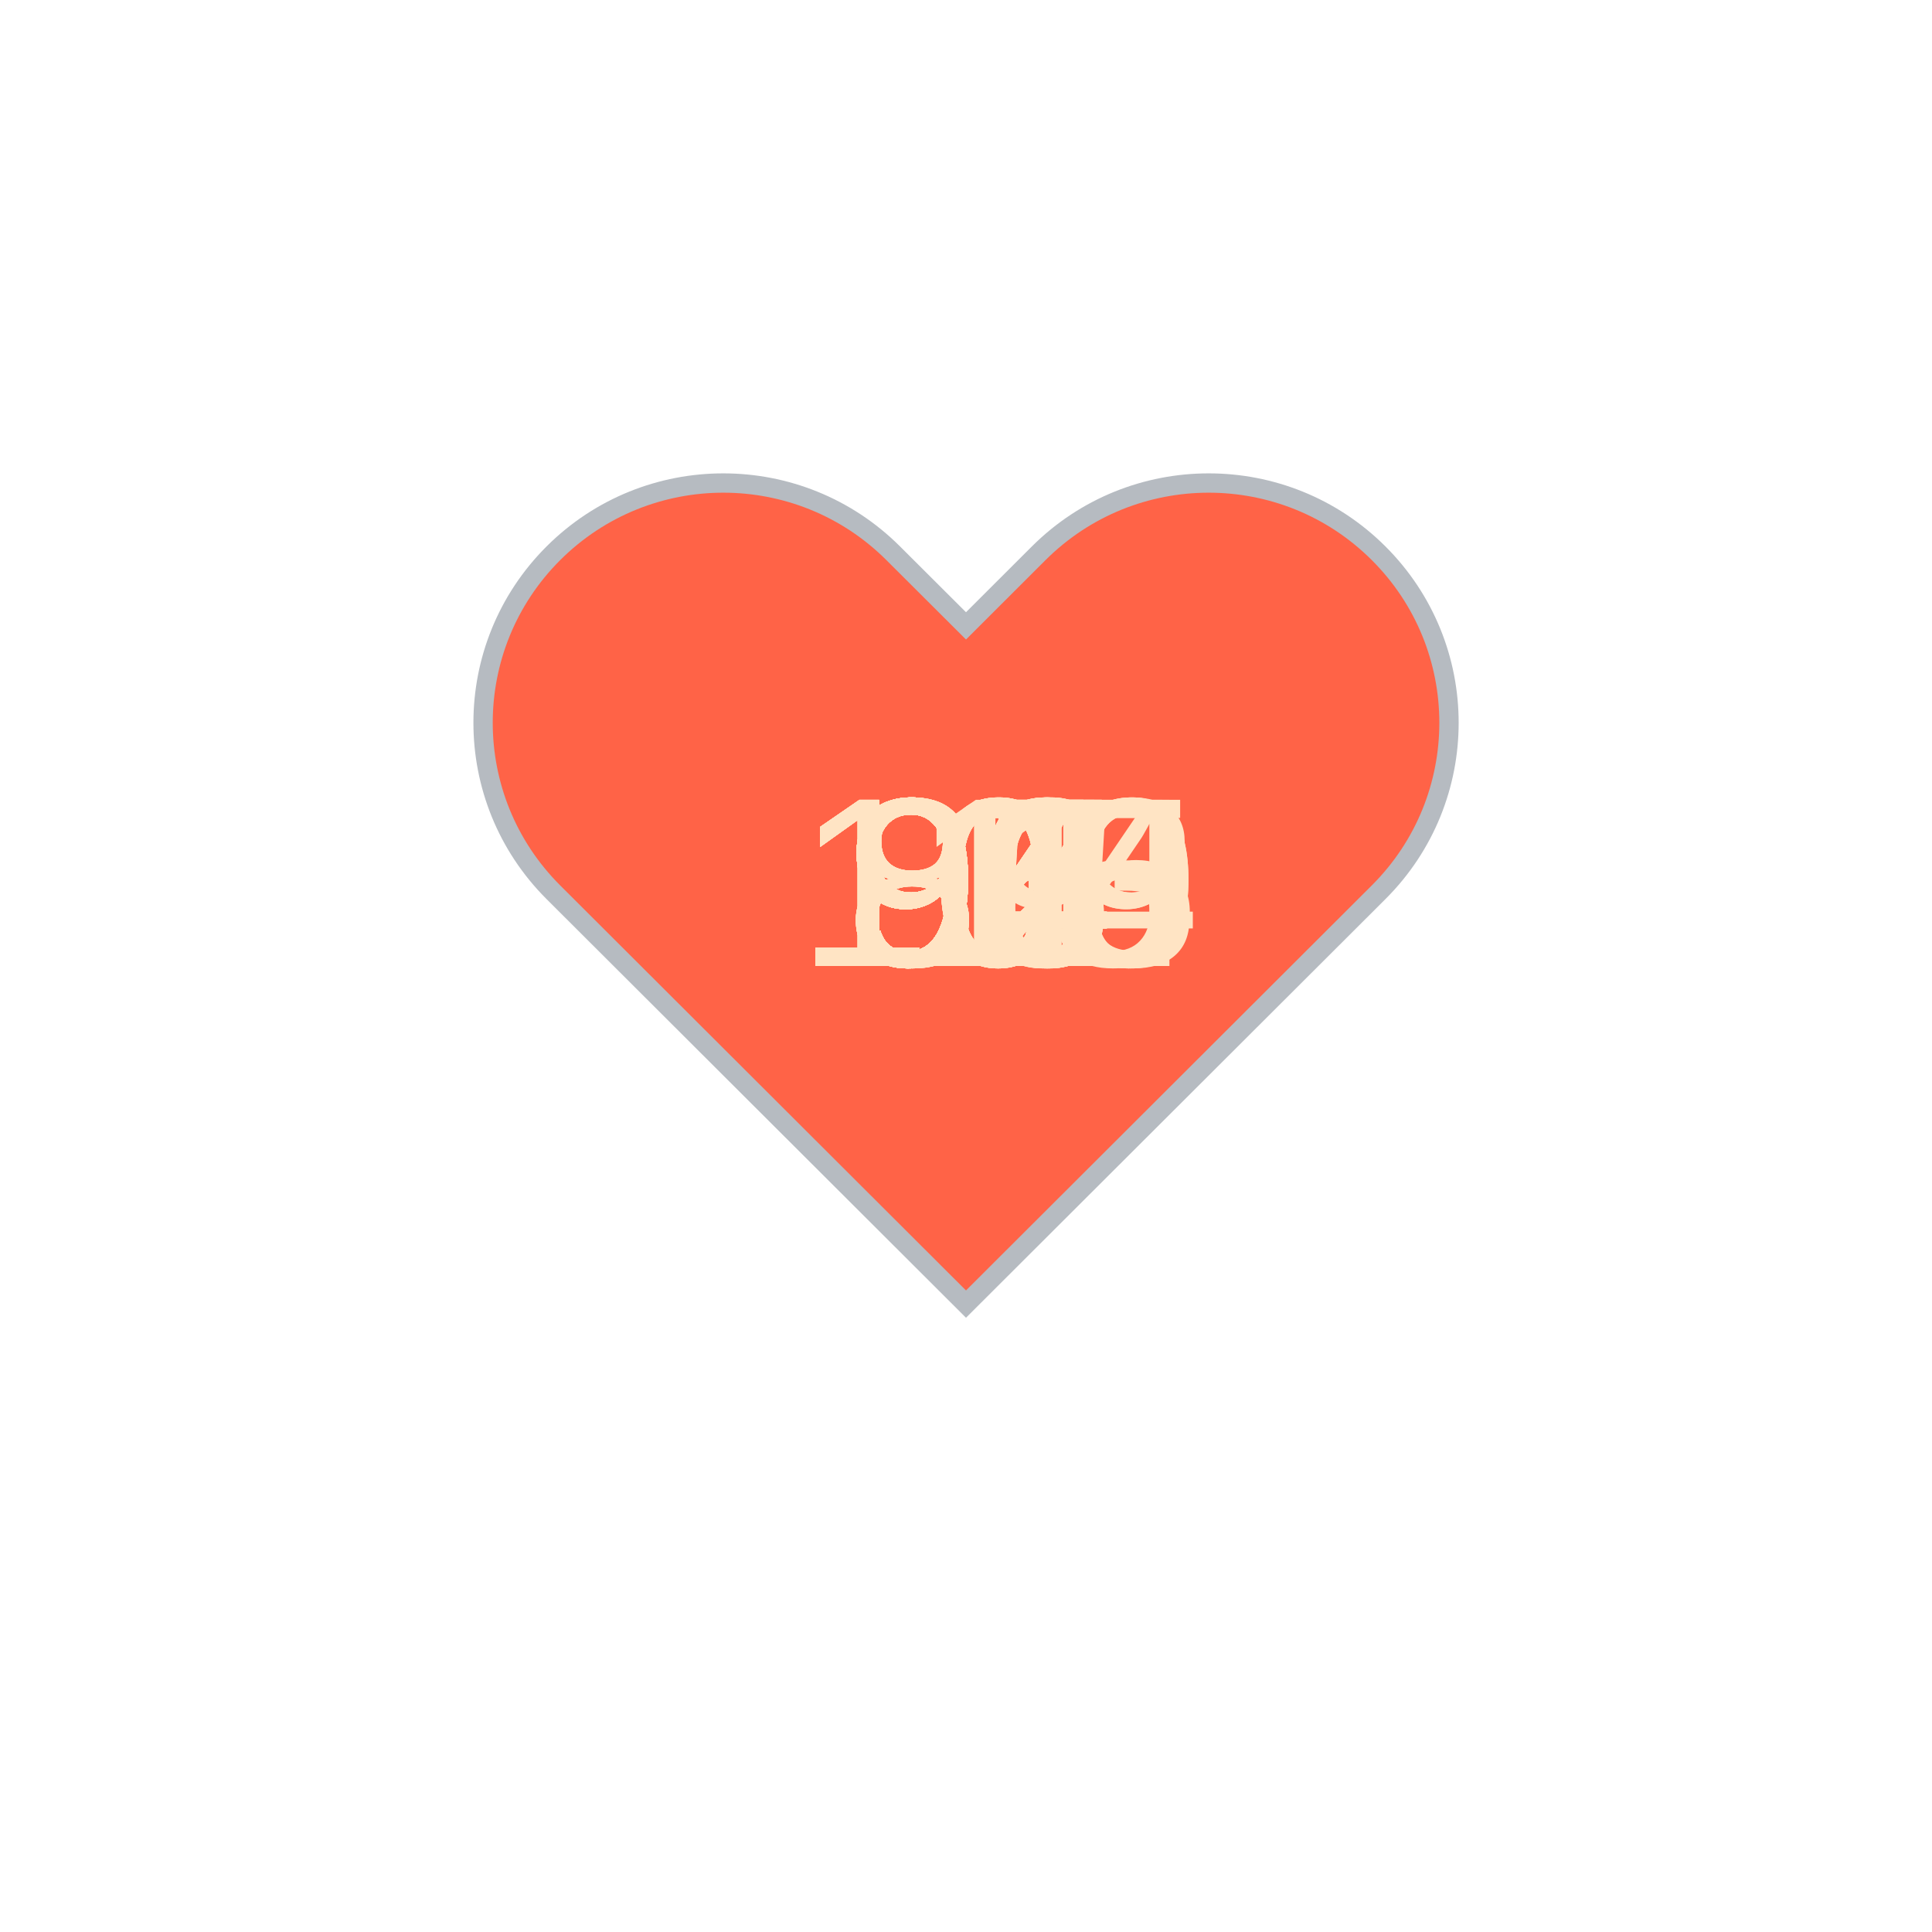
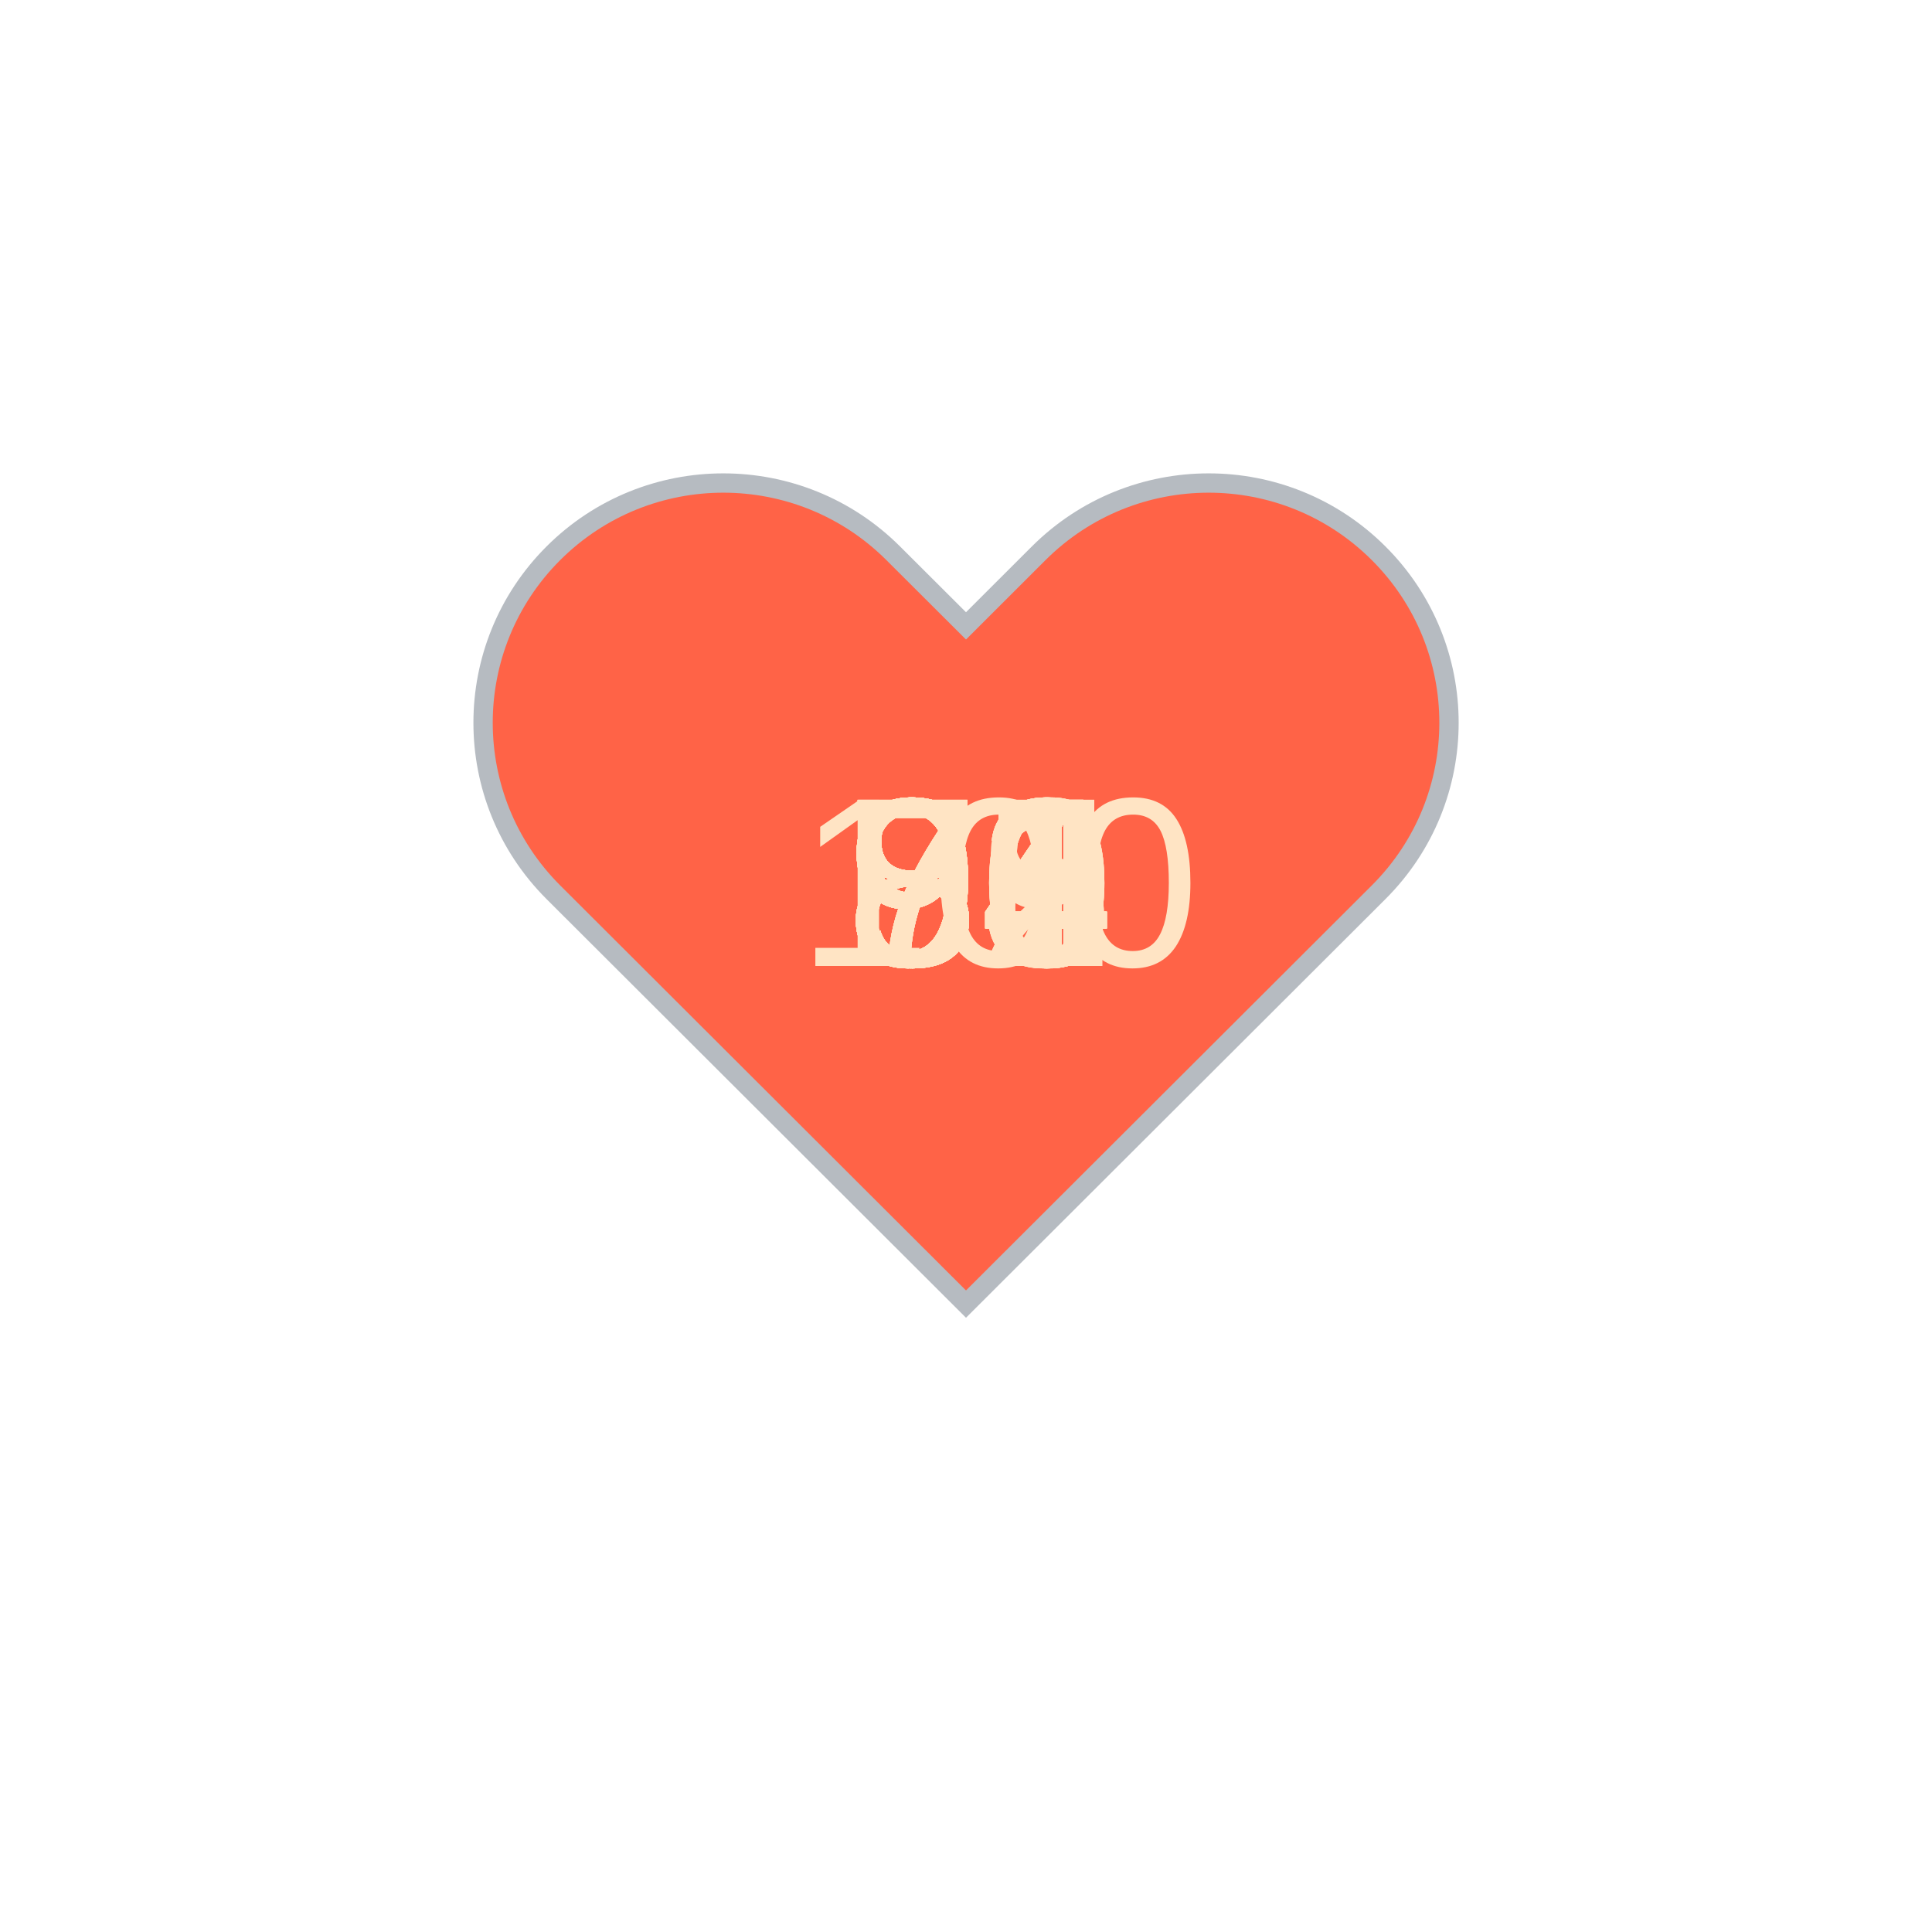
<svg xmlns="http://www.w3.org/2000/svg" baseProfile="full" height="150" version="1.1" viewBox="0,0,200,200" width="150">
  <defs />
  <g transform="translate(100 100)">
    <path d="M92.71,7.27L92.71,7.27c-9.71-9.69-25.46-9.69-35.18,0L50,14.79l-7.54-7.52C32.75-2.42,17-2.42,7.29,7.27v0 c-9.71,9.69-9.71,25.41,0,35.1L50,85l42.71-42.63C102.43,32.68,102.43,16.96,92.71,7.27z" fill="tomato" stroke="#B6BBC1" stroke-width="2" transform="translate(-50 -50)" />
    <animateTransform additive="sum" attributeName="transform" dur="1.2s" repeatCount="indefinite" type="scale" values="1; 1.5; 1.25; 1.5; 1.5; 1;" />
-     <text fill="bisque" style="font-size:25px; font-family:Arial" transform="translate(-17.5 0)">109<animate attributeName="visibility" dur="36.0s" keyTimes="0;0.03;0.07;0.1;0.13;0.17;0.2;0.23;0.27;0.3;0.33;0.37;0.4;0.43;0.47;0.5;0.53;0.57;0.6;0.63;0.67;0.7;0.73;0.77;0.8;0.83;0.87;0.9;0.93;0.97;1.0" repeatCount="indefinite" values="visible;hidden;hidden;hidden;hidden;hidden;hidden;hidden;hidden;hidden;hidden;hidden;hidden;hidden;hidden;hidden;hidden;hidden;hidden;hidden;hidden;hidden;hidden;hidden;hidden;hidden;hidden;hidden;hidden;hidden;hidden" />
+     <text fill="bisque" style="font-size:25px; font-family:Arial" transform="translate(-17.5 0)">100<animate attributeName="visibility" dur="36.0s" keyTimes="0;0.03;0.07;0.1;0.13;0.17;0.2;0.23;0.27;0.3;0.33;0.37;0.4;0.43;0.47;0.5;0.53;0.57;0.6;0.63;0.67;0.7;0.73;0.77;0.8;0.83;0.87;0.9;0.93;0.97;1.0" repeatCount="indefinite" values="visible;hidden;hidden;hidden;hidden;hidden;hidden;hidden;hidden;hidden;hidden;hidden;hidden;hidden;hidden;hidden;hidden;hidden;hidden;hidden;hidden;hidden;hidden;hidden;hidden;hidden;hidden;hidden;hidden;hidden;hidden" />
    </text>
-     <text fill="bisque" style="font-size:25px; font-family:Arial" transform="translate(-12.5 0)">97<animate attributeName="visibility" dur="36.0s" keyTimes="0;0.03;0.07;0.1;0.13;0.17;0.2;0.23;0.27;0.3;0.33;0.37;0.4;0.43;0.47;0.5;0.53;0.57;0.6;0.63;0.67;0.7;0.73;0.77;0.8;0.83;0.87;0.9;0.93;0.97;1.0" repeatCount="indefinite" values="hidden;visible;hidden;hidden;hidden;hidden;hidden;hidden;hidden;hidden;hidden;hidden;hidden;hidden;hidden;hidden;hidden;hidden;hidden;hidden;hidden;hidden;hidden;hidden;hidden;hidden;hidden;hidden;hidden;hidden;hidden" />
+     <text fill="bisque" style="font-size:25px; font-family:Arial" transform="translate(-12.5 0)">91<animate attributeName="visibility" dur="36.0s" keyTimes="0;0.03;0.07;0.1;0.13;0.17;0.2;0.23;0.27;0.3;0.33;0.37;0.4;0.43;0.47;0.5;0.53;0.57;0.6;0.63;0.67;0.7;0.73;0.77;0.8;0.83;0.87;0.9;0.93;0.97;1.0" repeatCount="indefinite" values="hidden;visible;hidden;hidden;hidden;hidden;hidden;hidden;hidden;hidden;hidden;hidden;hidden;hidden;hidden;hidden;hidden;hidden;hidden;hidden;hidden;hidden;hidden;hidden;hidden;hidden;hidden;hidden;hidden;hidden;hidden" />
    </text>
-     <text fill="bisque" style="font-size:25px; font-family:Arial" transform="translate(-12.5 0)">96<animate attributeName="visibility" dur="36.0s" keyTimes="0;0.03;0.07;0.1;0.13;0.17;0.2;0.23;0.27;0.3;0.33;0.37;0.4;0.43;0.47;0.5;0.53;0.57;0.6;0.63;0.67;0.7;0.73;0.77;0.8;0.83;0.87;0.9;0.93;0.97;1.0" repeatCount="indefinite" values="hidden;hidden;visible;hidden;hidden;hidden;hidden;hidden;hidden;hidden;hidden;hidden;hidden;hidden;hidden;hidden;hidden;hidden;hidden;hidden;hidden;hidden;hidden;hidden;hidden;hidden;hidden;hidden;hidden;hidden;hidden" />
+     <text fill="bisque" style="font-size:25px; font-family:Arial" transform="translate(-12.5 0)">92<animate attributeName="visibility" dur="36.0s" keyTimes="0;0.03;0.07;0.1;0.13;0.17;0.2;0.23;0.27;0.3;0.33;0.37;0.4;0.43;0.47;0.5;0.53;0.57;0.6;0.63;0.67;0.7;0.73;0.77;0.8;0.83;0.87;0.9;0.93;0.97;1.0" repeatCount="indefinite" values="hidden;hidden;visible;hidden;hidden;hidden;hidden;hidden;hidden;hidden;hidden;hidden;hidden;hidden;hidden;hidden;hidden;hidden;hidden;hidden;hidden;hidden;hidden;hidden;hidden;hidden;hidden;hidden;hidden;hidden;hidden" />
    </text>
-     <text fill="bisque" style="font-size:25px; font-family:Arial" transform="translate(-12.5 0)">94<animate attributeName="visibility" dur="36.0s" keyTimes="0;0.03;0.07;0.1;0.13;0.17;0.2;0.23;0.27;0.3;0.33;0.37;0.4;0.43;0.47;0.5;0.53;0.57;0.6;0.63;0.67;0.7;0.73;0.77;0.8;0.83;0.87;0.9;0.93;0.97;1.0" repeatCount="indefinite" values="hidden;hidden;hidden;visible;hidden;hidden;hidden;hidden;hidden;hidden;hidden;hidden;hidden;hidden;hidden;hidden;hidden;hidden;hidden;hidden;hidden;hidden;hidden;hidden;hidden;hidden;hidden;hidden;hidden;hidden;hidden" />
+     <text fill="bisque" style="font-size:25px; font-family:Arial" transform="translate(-12.5 0)">90<animate attributeName="visibility" dur="36.0s" keyTimes="0;0.03;0.07;0.1;0.13;0.17;0.2;0.23;0.27;0.3;0.33;0.37;0.4;0.43;0.47;0.5;0.53;0.57;0.6;0.63;0.67;0.7;0.73;0.77;0.8;0.83;0.87;0.9;0.93;0.97;1.0" repeatCount="indefinite" values="hidden;hidden;hidden;visible;hidden;hidden;hidden;hidden;hidden;hidden;hidden;hidden;hidden;hidden;hidden;hidden;hidden;hidden;hidden;hidden;hidden;hidden;hidden;hidden;hidden;hidden;hidden;hidden;hidden;hidden;hidden" />
    </text>
-     <text fill="bisque" style="font-size:25px; font-family:Arial" transform="translate(-17.5 0)">109<animate attributeName="visibility" dur="36.0s" keyTimes="0;0.03;0.07;0.1;0.13;0.17;0.2;0.23;0.27;0.3;0.33;0.37;0.4;0.43;0.47;0.5;0.53;0.57;0.6;0.63;0.67;0.7;0.73;0.77;0.8;0.83;0.87;0.9;0.93;0.97;1.0" repeatCount="indefinite" values="hidden;hidden;hidden;hidden;visible;hidden;hidden;hidden;hidden;hidden;hidden;hidden;hidden;hidden;hidden;hidden;hidden;hidden;hidden;hidden;hidden;hidden;hidden;hidden;hidden;hidden;hidden;hidden;hidden;hidden;hidden" />
+     <text fill="bisque" style="font-size:25px; font-family:Arial" transform="translate(-12.5 0)">91<animate attributeName="visibility" dur="36.0s" keyTimes="0;0.03;0.07;0.1;0.13;0.17;0.2;0.23;0.27;0.3;0.33;0.37;0.4;0.43;0.47;0.5;0.53;0.57;0.6;0.63;0.67;0.7;0.73;0.77;0.8;0.83;0.87;0.9;0.93;0.97;1.0" repeatCount="indefinite" values="hidden;hidden;hidden;hidden;visible;hidden;hidden;hidden;hidden;hidden;hidden;hidden;hidden;hidden;hidden;hidden;hidden;hidden;hidden;hidden;hidden;hidden;hidden;hidden;hidden;hidden;hidden;hidden;hidden;hidden;hidden" />
    </text>
-     <text fill="bisque" style="font-size:25px; font-family:Arial" transform="translate(-17.5 0)">105<animate attributeName="visibility" dur="36.0s" keyTimes="0;0.03;0.07;0.1;0.13;0.17;0.2;0.23;0.27;0.3;0.33;0.37;0.4;0.43;0.47;0.5;0.53;0.57;0.6;0.63;0.67;0.7;0.73;0.77;0.8;0.83;0.87;0.9;0.93;0.97;1.0" repeatCount="indefinite" values="hidden;hidden;hidden;hidden;hidden;visible;hidden;hidden;hidden;hidden;hidden;hidden;hidden;hidden;hidden;hidden;hidden;hidden;hidden;hidden;hidden;hidden;hidden;hidden;hidden;hidden;hidden;hidden;hidden;hidden;hidden" />
+     <text fill="bisque" style="font-size:25px; font-family:Arial" transform="translate(-12.5 0)">89<animate attributeName="visibility" dur="36.0s" keyTimes="0;0.03;0.07;0.1;0.13;0.17;0.2;0.23;0.27;0.3;0.33;0.37;0.4;0.43;0.47;0.5;0.53;0.57;0.6;0.63;0.67;0.7;0.73;0.77;0.8;0.83;0.87;0.9;0.93;0.97;1.0" repeatCount="indefinite" values="hidden;hidden;hidden;hidden;hidden;visible;hidden;hidden;hidden;hidden;hidden;hidden;hidden;hidden;hidden;hidden;hidden;hidden;hidden;hidden;hidden;hidden;hidden;hidden;hidden;hidden;hidden;hidden;hidden;hidden;hidden" />
    </text>
-     <text fill="bisque" style="font-size:25px; font-family:Arial" transform="translate(-17.5 0)">103<animate attributeName="visibility" dur="36.0s" keyTimes="0;0.03;0.07;0.1;0.13;0.17;0.2;0.23;0.27;0.3;0.33;0.37;0.4;0.43;0.47;0.5;0.53;0.57;0.6;0.63;0.67;0.7;0.73;0.77;0.8;0.83;0.87;0.9;0.93;0.97;1.0" repeatCount="indefinite" values="hidden;hidden;hidden;hidden;hidden;hidden;visible;hidden;hidden;hidden;hidden;hidden;hidden;hidden;hidden;hidden;hidden;hidden;hidden;hidden;hidden;hidden;hidden;hidden;hidden;hidden;hidden;hidden;hidden;hidden;hidden" />
+     <text fill="bisque" style="font-size:25px; font-family:Arial" transform="translate(-12.5 0)">95<animate attributeName="visibility" dur="36.0s" keyTimes="0;0.03;0.07;0.1;0.13;0.17;0.2;0.23;0.27;0.3;0.33;0.37;0.4;0.43;0.47;0.5;0.53;0.57;0.6;0.63;0.67;0.7;0.73;0.77;0.8;0.83;0.87;0.9;0.93;0.97;1.0" repeatCount="indefinite" values="hidden;hidden;hidden;hidden;hidden;hidden;visible;hidden;hidden;hidden;hidden;hidden;hidden;hidden;hidden;hidden;hidden;hidden;hidden;hidden;hidden;hidden;hidden;hidden;hidden;hidden;hidden;hidden;hidden;hidden;hidden" />
    </text>
-     <text fill="bisque" style="font-size:25px; font-family:Arial" transform="translate(-17.5 0)">104<animate attributeName="visibility" dur="36.0s" keyTimes="0;0.03;0.07;0.1;0.13;0.17;0.2;0.23;0.27;0.3;0.33;0.37;0.4;0.43;0.47;0.5;0.53;0.57;0.6;0.63;0.67;0.7;0.73;0.77;0.8;0.83;0.87;0.9;0.93;0.97;1.0" repeatCount="indefinite" values="hidden;hidden;hidden;hidden;hidden;hidden;hidden;visible;hidden;hidden;hidden;hidden;hidden;hidden;hidden;hidden;hidden;hidden;hidden;hidden;hidden;hidden;hidden;hidden;hidden;hidden;hidden;hidden;hidden;hidden;hidden" />
+     <text fill="bisque" style="font-size:25px; font-family:Arial" transform="translate(-12.5 0)">96<animate attributeName="visibility" dur="36.0s" keyTimes="0;0.03;0.07;0.1;0.13;0.17;0.2;0.23;0.27;0.3;0.33;0.37;0.4;0.43;0.47;0.5;0.53;0.57;0.6;0.63;0.67;0.7;0.73;0.77;0.8;0.83;0.87;0.9;0.93;0.97;1.0" repeatCount="indefinite" values="hidden;hidden;hidden;hidden;hidden;hidden;hidden;visible;hidden;hidden;hidden;hidden;hidden;hidden;hidden;hidden;hidden;hidden;hidden;hidden;hidden;hidden;hidden;hidden;hidden;hidden;hidden;hidden;hidden;hidden;hidden" />
    </text>
-     <text fill="bisque" style="font-size:25px; font-family:Arial" transform="translate(-12.5 0)">97<animate attributeName="visibility" dur="36.0s" keyTimes="0;0.03;0.07;0.1;0.13;0.17;0.2;0.23;0.27;0.3;0.33;0.37;0.4;0.43;0.47;0.5;0.53;0.57;0.6;0.63;0.67;0.7;0.73;0.77;0.8;0.83;0.87;0.9;0.93;0.97;1.0" repeatCount="indefinite" values="hidden;hidden;hidden;hidden;hidden;hidden;hidden;hidden;visible;hidden;hidden;hidden;hidden;hidden;hidden;hidden;hidden;hidden;hidden;hidden;hidden;hidden;hidden;hidden;hidden;hidden;hidden;hidden;hidden;hidden;hidden" />
+     <text fill="bisque" style="font-size:25px; font-family:Arial" transform="translate(-12.5 0)">93<animate attributeName="visibility" dur="36.0s" keyTimes="0;0.03;0.07;0.1;0.13;0.17;0.2;0.23;0.27;0.3;0.33;0.37;0.4;0.43;0.47;0.5;0.53;0.57;0.6;0.63;0.67;0.7;0.73;0.77;0.8;0.83;0.87;0.9;0.93;0.97;1.0" repeatCount="indefinite" values="hidden;hidden;hidden;hidden;hidden;hidden;hidden;hidden;visible;hidden;hidden;hidden;hidden;hidden;hidden;hidden;hidden;hidden;hidden;hidden;hidden;hidden;hidden;hidden;hidden;hidden;hidden;hidden;hidden;hidden;hidden" />
    </text>
-     <text fill="bisque" style="font-size:25px; font-family:Arial" transform="translate(-12.5 0)">96<animate attributeName="visibility" dur="36.0s" keyTimes="0;0.03;0.07;0.1;0.13;0.17;0.2;0.23;0.27;0.3;0.33;0.37;0.4;0.43;0.47;0.5;0.53;0.57;0.6;0.63;0.67;0.7;0.73;0.77;0.8;0.83;0.87;0.9;0.93;0.97;1.0" repeatCount="indefinite" values="hidden;hidden;hidden;hidden;hidden;hidden;hidden;hidden;hidden;visible;hidden;hidden;hidden;hidden;hidden;hidden;hidden;hidden;hidden;hidden;hidden;hidden;hidden;hidden;hidden;hidden;hidden;hidden;hidden;hidden;hidden" />
+     <text fill="bisque" style="font-size:25px; font-family:Arial" transform="translate(-12.5 0)">94<animate attributeName="visibility" dur="36.0s" keyTimes="0;0.03;0.07;0.1;0.13;0.17;0.2;0.23;0.27;0.3;0.33;0.37;0.4;0.43;0.47;0.5;0.53;0.57;0.6;0.63;0.67;0.7;0.73;0.77;0.8;0.83;0.87;0.9;0.93;0.97;1.0" repeatCount="indefinite" values="hidden;hidden;hidden;hidden;hidden;hidden;hidden;hidden;hidden;visible;hidden;hidden;hidden;hidden;hidden;hidden;hidden;hidden;hidden;hidden;hidden;hidden;hidden;hidden;hidden;hidden;hidden;hidden;hidden;hidden;hidden" />
    </text>
-     <text fill="bisque" style="font-size:25px; font-family:Arial" transform="translate(-12.5 0)">94<animate attributeName="visibility" dur="36.0s" keyTimes="0;0.03;0.07;0.1;0.13;0.17;0.2;0.23;0.27;0.3;0.33;0.37;0.4;0.43;0.47;0.5;0.53;0.57;0.6;0.63;0.67;0.7;0.73;0.77;0.8;0.83;0.87;0.9;0.93;0.97;1.0" repeatCount="indefinite" values="hidden;hidden;hidden;hidden;hidden;hidden;hidden;hidden;hidden;hidden;visible;hidden;hidden;hidden;hidden;hidden;hidden;hidden;hidden;hidden;hidden;hidden;hidden;hidden;hidden;hidden;hidden;hidden;hidden;hidden;hidden" />
+     <text fill="bisque" style="font-size:25px; font-family:Arial" transform="translate(-12.5 0)">83<animate attributeName="visibility" dur="36.0s" keyTimes="0;0.03;0.07;0.1;0.13;0.17;0.2;0.23;0.27;0.3;0.33;0.37;0.4;0.43;0.47;0.5;0.53;0.57;0.6;0.63;0.67;0.7;0.73;0.77;0.8;0.83;0.87;0.9;0.93;0.97;1.0" repeatCount="indefinite" values="hidden;hidden;hidden;hidden;hidden;hidden;hidden;hidden;hidden;hidden;visible;hidden;hidden;hidden;hidden;hidden;hidden;hidden;hidden;hidden;hidden;hidden;hidden;hidden;hidden;hidden;hidden;hidden;hidden;hidden;hidden" />
    </text>
-     <text fill="bisque" style="font-size:25px; font-family:Arial" transform="translate(-12.5 0)">92<animate attributeName="visibility" dur="36.0s" keyTimes="0;0.03;0.07;0.1;0.13;0.17;0.2;0.23;0.27;0.3;0.33;0.37;0.4;0.43;0.47;0.5;0.53;0.57;0.6;0.63;0.67;0.7;0.73;0.77;0.8;0.83;0.87;0.9;0.93;0.97;1.0" repeatCount="indefinite" values="hidden;hidden;hidden;hidden;hidden;hidden;hidden;hidden;hidden;hidden;hidden;visible;hidden;hidden;hidden;hidden;hidden;hidden;hidden;hidden;hidden;hidden;hidden;hidden;hidden;hidden;hidden;hidden;hidden;hidden;hidden" />
+     <text fill="bisque" style="font-size:25px; font-family:Arial" transform="translate(-12.5 0)">91<animate attributeName="visibility" dur="36.0s" keyTimes="0;0.03;0.07;0.1;0.13;0.17;0.2;0.23;0.27;0.3;0.33;0.37;0.4;0.43;0.47;0.5;0.53;0.57;0.6;0.63;0.67;0.7;0.73;0.77;0.8;0.83;0.87;0.9;0.93;0.97;1.0" repeatCount="indefinite" values="hidden;hidden;hidden;hidden;hidden;hidden;hidden;hidden;hidden;hidden;hidden;visible;hidden;hidden;hidden;hidden;hidden;hidden;hidden;hidden;hidden;hidden;hidden;hidden;hidden;hidden;hidden;hidden;hidden;hidden;hidden" />
    </text>
-     <text fill="bisque" style="font-size:25px; font-family:Arial" transform="translate(-12.5 0)">92<animate attributeName="visibility" dur="36.0s" keyTimes="0;0.03;0.07;0.1;0.13;0.17;0.2;0.23;0.27;0.3;0.33;0.37;0.4;0.43;0.47;0.5;0.53;0.57;0.6;0.63;0.67;0.7;0.73;0.77;0.8;0.83;0.87;0.9;0.93;0.97;1.0" repeatCount="indefinite" values="hidden;hidden;hidden;hidden;hidden;hidden;hidden;hidden;hidden;hidden;hidden;hidden;visible;hidden;hidden;hidden;hidden;hidden;hidden;hidden;hidden;hidden;hidden;hidden;hidden;hidden;hidden;hidden;hidden;hidden;hidden" />
+     <text fill="bisque" style="font-size:25px; font-family:Arial" transform="translate(-12.5 0)">96<animate attributeName="visibility" dur="36.0s" keyTimes="0;0.03;0.07;0.1;0.13;0.17;0.2;0.23;0.27;0.3;0.33;0.37;0.4;0.43;0.47;0.5;0.53;0.57;0.6;0.63;0.67;0.7;0.73;0.77;0.8;0.83;0.87;0.9;0.93;0.97;1.0" repeatCount="indefinite" values="hidden;hidden;hidden;hidden;hidden;hidden;hidden;hidden;hidden;hidden;hidden;hidden;visible;hidden;hidden;hidden;hidden;hidden;hidden;hidden;hidden;hidden;hidden;hidden;hidden;hidden;hidden;hidden;hidden;hidden;hidden" />
    </text>
-     <text fill="bisque" style="font-size:25px; font-family:Arial" transform="translate(-12.5 0)">97<animate attributeName="visibility" dur="36.0s" keyTimes="0;0.03;0.07;0.1;0.13;0.17;0.2;0.23;0.27;0.3;0.33;0.37;0.4;0.43;0.47;0.5;0.53;0.57;0.6;0.63;0.67;0.7;0.73;0.77;0.8;0.83;0.87;0.9;0.93;0.97;1.0" repeatCount="indefinite" values="hidden;hidden;hidden;hidden;hidden;hidden;hidden;hidden;hidden;hidden;hidden;hidden;hidden;visible;hidden;hidden;hidden;hidden;hidden;hidden;hidden;hidden;hidden;hidden;hidden;hidden;hidden;hidden;hidden;hidden;hidden" />
+     <text fill="bisque" style="font-size:25px; font-family:Arial" transform="translate(-12.5 0)">98<animate attributeName="visibility" dur="36.0s" keyTimes="0;0.03;0.07;0.1;0.13;0.17;0.2;0.23;0.27;0.3;0.33;0.37;0.4;0.43;0.47;0.5;0.53;0.57;0.6;0.63;0.67;0.7;0.73;0.77;0.8;0.83;0.87;0.9;0.93;0.97;1.0" repeatCount="indefinite" values="hidden;hidden;hidden;hidden;hidden;hidden;hidden;hidden;hidden;hidden;hidden;hidden;hidden;visible;hidden;hidden;hidden;hidden;hidden;hidden;hidden;hidden;hidden;hidden;hidden;hidden;hidden;hidden;hidden;hidden;hidden" />
    </text>
-     <text fill="bisque" style="font-size:25px; font-family:Arial" transform="translate(-12.5 0)">92<animate attributeName="visibility" dur="36.0s" keyTimes="0;0.03;0.07;0.1;0.13;0.17;0.2;0.23;0.27;0.3;0.33;0.37;0.4;0.43;0.47;0.5;0.53;0.57;0.6;0.63;0.67;0.7;0.73;0.77;0.8;0.83;0.87;0.9;0.93;0.97;1.0" repeatCount="indefinite" values="hidden;hidden;hidden;hidden;hidden;hidden;hidden;hidden;hidden;hidden;hidden;hidden;hidden;hidden;visible;hidden;hidden;hidden;hidden;hidden;hidden;hidden;hidden;hidden;hidden;hidden;hidden;hidden;hidden;hidden;hidden" />
+     <text fill="bisque" style="font-size:25px; font-family:Arial" transform="translate(-12.5 0)">73<animate attributeName="visibility" dur="36.0s" keyTimes="0;0.03;0.07;0.1;0.13;0.17;0.2;0.23;0.27;0.3;0.33;0.37;0.4;0.43;0.47;0.5;0.53;0.57;0.6;0.63;0.67;0.7;0.73;0.77;0.8;0.83;0.87;0.9;0.93;0.97;1.0" repeatCount="indefinite" values="hidden;hidden;hidden;hidden;hidden;hidden;hidden;hidden;hidden;hidden;hidden;hidden;hidden;hidden;visible;hidden;hidden;hidden;hidden;hidden;hidden;hidden;hidden;hidden;hidden;hidden;hidden;hidden;hidden;hidden;hidden" />
    </text>
-     <text fill="bisque" style="font-size:25px; font-family:Arial" transform="translate(-12.5 0)">86<animate attributeName="visibility" dur="36.0s" keyTimes="0;0.03;0.07;0.1;0.13;0.17;0.2;0.23;0.27;0.3;0.33;0.37;0.4;0.43;0.47;0.5;0.53;0.57;0.6;0.63;0.67;0.7;0.73;0.77;0.8;0.83;0.87;0.9;0.93;0.97;1.0" repeatCount="indefinite" values="hidden;hidden;hidden;hidden;hidden;hidden;hidden;hidden;hidden;hidden;hidden;hidden;hidden;hidden;hidden;visible;hidden;hidden;hidden;hidden;hidden;hidden;hidden;hidden;hidden;hidden;hidden;hidden;hidden;hidden;hidden" />
+     <text fill="bisque" style="font-size:25px; font-family:Arial" transform="translate(-12.5 0)">76<animate attributeName="visibility" dur="36.0s" keyTimes="0;0.03;0.07;0.1;0.13;0.17;0.2;0.23;0.27;0.3;0.33;0.37;0.4;0.43;0.47;0.5;0.53;0.57;0.6;0.63;0.67;0.7;0.73;0.77;0.8;0.83;0.87;0.9;0.93;0.97;1.0" repeatCount="indefinite" values="hidden;hidden;hidden;hidden;hidden;hidden;hidden;hidden;hidden;hidden;hidden;hidden;hidden;hidden;hidden;visible;hidden;hidden;hidden;hidden;hidden;hidden;hidden;hidden;hidden;hidden;hidden;hidden;hidden;hidden;hidden" />
    </text>
-     <text fill="bisque" style="font-size:25px; font-family:Arial" transform="translate(-12.5 0)">99<animate attributeName="visibility" dur="36.0s" keyTimes="0;0.03;0.07;0.1;0.13;0.17;0.2;0.23;0.27;0.3;0.33;0.37;0.4;0.43;0.47;0.5;0.53;0.57;0.6;0.63;0.67;0.7;0.73;0.77;0.8;0.83;0.87;0.9;0.93;0.97;1.0" repeatCount="indefinite" values="hidden;hidden;hidden;hidden;hidden;hidden;hidden;hidden;hidden;hidden;hidden;hidden;hidden;hidden;hidden;hidden;visible;hidden;hidden;hidden;hidden;hidden;hidden;hidden;hidden;hidden;hidden;hidden;hidden;hidden;hidden" />
+     <text fill="bisque" style="font-size:25px; font-family:Arial" transform="translate(-12.5 0)">75<animate attributeName="visibility" dur="36.0s" keyTimes="0;0.03;0.07;0.1;0.13;0.17;0.2;0.23;0.27;0.3;0.33;0.37;0.4;0.43;0.47;0.5;0.53;0.57;0.6;0.63;0.67;0.7;0.73;0.77;0.8;0.83;0.87;0.9;0.93;0.97;1.0" repeatCount="indefinite" values="hidden;hidden;hidden;hidden;hidden;hidden;hidden;hidden;hidden;hidden;hidden;hidden;hidden;hidden;hidden;hidden;visible;hidden;hidden;hidden;hidden;hidden;hidden;hidden;hidden;hidden;hidden;hidden;hidden;hidden;hidden" />
    </text>
-     <text fill="bisque" style="font-size:25px; font-family:Arial" transform="translate(-12.5 0)">93<animate attributeName="visibility" dur="36.0s" keyTimes="0;0.03;0.07;0.1;0.13;0.17;0.2;0.23;0.27;0.3;0.33;0.37;0.4;0.43;0.47;0.5;0.53;0.57;0.6;0.63;0.67;0.7;0.73;0.77;0.8;0.83;0.87;0.9;0.93;0.97;1.0" repeatCount="indefinite" values="hidden;hidden;hidden;hidden;hidden;hidden;hidden;hidden;hidden;hidden;hidden;hidden;hidden;hidden;hidden;hidden;hidden;visible;hidden;hidden;hidden;hidden;hidden;hidden;hidden;hidden;hidden;hidden;hidden;hidden;hidden" />
+     <text fill="bisque" style="font-size:25px; font-family:Arial" transform="translate(-12.5 0)">80<animate attributeName="visibility" dur="36.0s" keyTimes="0;0.03;0.07;0.1;0.13;0.17;0.2;0.23;0.27;0.3;0.33;0.37;0.4;0.43;0.47;0.5;0.53;0.57;0.6;0.63;0.67;0.7;0.73;0.77;0.8;0.83;0.87;0.9;0.93;0.97;1.0" repeatCount="indefinite" values="hidden;hidden;hidden;hidden;hidden;hidden;hidden;hidden;hidden;hidden;hidden;hidden;hidden;hidden;hidden;hidden;hidden;visible;hidden;hidden;hidden;hidden;hidden;hidden;hidden;hidden;hidden;hidden;hidden;hidden;hidden" />
    </text>
-     <text fill="bisque" style="font-size:25px; font-family:Arial" transform="translate(-12.5 0)">92<animate attributeName="visibility" dur="36.0s" keyTimes="0;0.03;0.07;0.1;0.13;0.17;0.2;0.23;0.27;0.3;0.33;0.37;0.4;0.43;0.47;0.5;0.53;0.57;0.6;0.63;0.67;0.7;0.73;0.77;0.8;0.83;0.87;0.9;0.93;0.97;1.0" repeatCount="indefinite" values="hidden;hidden;hidden;hidden;hidden;hidden;hidden;hidden;hidden;hidden;hidden;hidden;hidden;hidden;hidden;hidden;hidden;hidden;visible;hidden;hidden;hidden;hidden;hidden;hidden;hidden;hidden;hidden;hidden;hidden;hidden" />
+     <text fill="bisque" style="font-size:25px; font-family:Arial" transform="translate(-12.5 0)">84<animate attributeName="visibility" dur="36.0s" keyTimes="0;0.03;0.07;0.1;0.13;0.17;0.2;0.23;0.27;0.3;0.33;0.37;0.4;0.43;0.47;0.5;0.53;0.57;0.6;0.63;0.67;0.7;0.73;0.77;0.8;0.83;0.87;0.9;0.93;0.97;1.0" repeatCount="indefinite" values="hidden;hidden;hidden;hidden;hidden;hidden;hidden;hidden;hidden;hidden;hidden;hidden;hidden;hidden;hidden;hidden;hidden;hidden;visible;hidden;hidden;hidden;hidden;hidden;hidden;hidden;hidden;hidden;hidden;hidden;hidden" />
    </text>
-     <text fill="bisque" style="font-size:25px; font-family:Arial" transform="translate(-12.5 0)">91<animate attributeName="visibility" dur="36.0s" keyTimes="0;0.03;0.07;0.1;0.13;0.17;0.2;0.23;0.27;0.3;0.33;0.37;0.4;0.43;0.47;0.5;0.53;0.57;0.6;0.63;0.67;0.7;0.73;0.77;0.8;0.83;0.87;0.9;0.93;0.97;1.0" repeatCount="indefinite" values="hidden;hidden;hidden;hidden;hidden;hidden;hidden;hidden;hidden;hidden;hidden;hidden;hidden;hidden;hidden;hidden;hidden;hidden;hidden;visible;hidden;hidden;hidden;hidden;hidden;hidden;hidden;hidden;hidden;hidden;hidden" />
+     <text fill="bisque" style="font-size:25px; font-family:Arial" transform="translate(-12.5 0)">84<animate attributeName="visibility" dur="36.0s" keyTimes="0;0.03;0.07;0.1;0.13;0.17;0.2;0.23;0.27;0.3;0.33;0.37;0.4;0.43;0.47;0.5;0.53;0.57;0.6;0.63;0.67;0.7;0.73;0.77;0.8;0.83;0.87;0.9;0.93;0.97;1.0" repeatCount="indefinite" values="hidden;hidden;hidden;hidden;hidden;hidden;hidden;hidden;hidden;hidden;hidden;hidden;hidden;hidden;hidden;hidden;hidden;hidden;hidden;visible;hidden;hidden;hidden;hidden;hidden;hidden;hidden;hidden;hidden;hidden;hidden" />
    </text>
-     <text fill="bisque" style="font-size:25px; font-family:Arial" transform="translate(-12.5 0)">93<animate attributeName="visibility" dur="36.0s" keyTimes="0;0.03;0.07;0.1;0.13;0.17;0.2;0.23;0.27;0.3;0.33;0.37;0.4;0.43;0.47;0.5;0.53;0.57;0.6;0.63;0.67;0.7;0.73;0.77;0.8;0.83;0.87;0.9;0.93;0.97;1.0" repeatCount="indefinite" values="hidden;hidden;hidden;hidden;hidden;hidden;hidden;hidden;hidden;hidden;hidden;hidden;hidden;hidden;hidden;hidden;hidden;hidden;hidden;hidden;visible;hidden;hidden;hidden;hidden;hidden;hidden;hidden;hidden;hidden;hidden" />
+     <text fill="bisque" style="font-size:25px; font-family:Arial" transform="translate(-12.5 0)">84<animate attributeName="visibility" dur="36.0s" keyTimes="0;0.03;0.07;0.1;0.13;0.17;0.2;0.23;0.27;0.3;0.33;0.37;0.4;0.43;0.47;0.5;0.53;0.57;0.6;0.63;0.67;0.7;0.73;0.77;0.8;0.83;0.87;0.9;0.93;0.97;1.0" repeatCount="indefinite" values="hidden;hidden;hidden;hidden;hidden;hidden;hidden;hidden;hidden;hidden;hidden;hidden;hidden;hidden;hidden;hidden;hidden;hidden;hidden;hidden;visible;hidden;hidden;hidden;hidden;hidden;hidden;hidden;hidden;hidden;hidden" />
    </text>
-     <text fill="bisque" style="font-size:25px; font-family:Arial" transform="translate(-12.5 0)">94<animate attributeName="visibility" dur="36.0s" keyTimes="0;0.03;0.07;0.1;0.13;0.17;0.2;0.23;0.27;0.3;0.33;0.37;0.4;0.43;0.47;0.5;0.53;0.57;0.6;0.63;0.67;0.7;0.73;0.77;0.8;0.83;0.87;0.9;0.93;0.97;1.0" repeatCount="indefinite" values="hidden;hidden;hidden;hidden;hidden;hidden;hidden;hidden;hidden;hidden;hidden;hidden;hidden;hidden;hidden;hidden;hidden;hidden;hidden;hidden;hidden;visible;hidden;hidden;hidden;hidden;hidden;hidden;hidden;hidden;hidden" />
+     <text fill="bisque" style="font-size:25px; font-family:Arial" transform="translate(-12.5 0)">82<animate attributeName="visibility" dur="36.0s" keyTimes="0;0.03;0.07;0.1;0.13;0.17;0.2;0.23;0.27;0.3;0.33;0.37;0.4;0.43;0.47;0.5;0.53;0.57;0.6;0.63;0.67;0.7;0.73;0.77;0.8;0.83;0.87;0.9;0.93;0.97;1.0" repeatCount="indefinite" values="hidden;hidden;hidden;hidden;hidden;hidden;hidden;hidden;hidden;hidden;hidden;hidden;hidden;hidden;hidden;hidden;hidden;hidden;hidden;hidden;hidden;visible;hidden;hidden;hidden;hidden;hidden;hidden;hidden;hidden;hidden" />
    </text>
-     <text fill="bisque" style="font-size:25px; font-family:Arial" transform="translate(-12.5 0)">97<animate attributeName="visibility" dur="36.0s" keyTimes="0;0.03;0.07;0.1;0.13;0.17;0.2;0.23;0.27;0.3;0.33;0.37;0.4;0.43;0.47;0.5;0.53;0.57;0.6;0.63;0.67;0.7;0.73;0.77;0.8;0.83;0.87;0.9;0.93;0.97;1.0" repeatCount="indefinite" values="hidden;hidden;hidden;hidden;hidden;hidden;hidden;hidden;hidden;hidden;hidden;hidden;hidden;hidden;hidden;hidden;hidden;hidden;hidden;hidden;hidden;hidden;visible;hidden;hidden;hidden;hidden;hidden;hidden;hidden;hidden" />
+     <text fill="bisque" style="font-size:25px; font-family:Arial" transform="translate(-12.5 0)">84<animate attributeName="visibility" dur="36.0s" keyTimes="0;0.03;0.07;0.1;0.13;0.17;0.2;0.23;0.27;0.3;0.33;0.37;0.4;0.43;0.47;0.5;0.53;0.57;0.6;0.63;0.67;0.7;0.73;0.77;0.8;0.83;0.87;0.9;0.93;0.97;1.0" repeatCount="indefinite" values="hidden;hidden;hidden;hidden;hidden;hidden;hidden;hidden;hidden;hidden;hidden;hidden;hidden;hidden;hidden;hidden;hidden;hidden;hidden;hidden;hidden;hidden;visible;hidden;hidden;hidden;hidden;hidden;hidden;hidden;hidden" />
    </text>
-     <text fill="bisque" style="font-size:25px; font-family:Arial" transform="translate(-17.5 0)">115<animate attributeName="visibility" dur="36.0s" keyTimes="0;0.03;0.07;0.1;0.13;0.17;0.2;0.23;0.27;0.3;0.33;0.37;0.4;0.43;0.47;0.5;0.53;0.57;0.6;0.63;0.67;0.7;0.73;0.77;0.8;0.83;0.87;0.9;0.93;0.97;1.0" repeatCount="indefinite" values="hidden;hidden;hidden;hidden;hidden;hidden;hidden;hidden;hidden;hidden;hidden;hidden;hidden;hidden;hidden;hidden;hidden;hidden;hidden;hidden;hidden;hidden;hidden;visible;hidden;hidden;hidden;hidden;hidden;hidden;hidden" />
+     <text fill="bisque" style="font-size:25px; font-family:Arial" transform="translate(-12.5 0)">84<animate attributeName="visibility" dur="36.0s" keyTimes="0;0.03;0.07;0.1;0.13;0.17;0.2;0.23;0.27;0.3;0.33;0.37;0.4;0.43;0.47;0.5;0.53;0.57;0.6;0.63;0.67;0.7;0.73;0.77;0.8;0.83;0.87;0.9;0.93;0.97;1.0" repeatCount="indefinite" values="hidden;hidden;hidden;hidden;hidden;hidden;hidden;hidden;hidden;hidden;hidden;hidden;hidden;hidden;hidden;hidden;hidden;hidden;hidden;hidden;hidden;hidden;hidden;visible;hidden;hidden;hidden;hidden;hidden;hidden;hidden" />
    </text>
-     <text fill="bisque" style="font-size:25px; font-family:Arial" transform="translate(-12.5 0)">97<animate attributeName="visibility" dur="36.0s" keyTimes="0;0.03;0.07;0.1;0.13;0.17;0.2;0.23;0.27;0.3;0.33;0.37;0.4;0.43;0.47;0.5;0.53;0.57;0.6;0.63;0.67;0.7;0.73;0.77;0.8;0.83;0.87;0.9;0.93;0.97;1.0" repeatCount="indefinite" values="hidden;hidden;hidden;hidden;hidden;hidden;hidden;hidden;hidden;hidden;hidden;hidden;hidden;hidden;hidden;hidden;hidden;hidden;hidden;hidden;hidden;hidden;hidden;hidden;visible;hidden;hidden;hidden;hidden;hidden;hidden" />
+     <text fill="bisque" style="font-size:25px; font-family:Arial" transform="translate(-12.5 0)">84<animate attributeName="visibility" dur="36.0s" keyTimes="0;0.03;0.07;0.1;0.13;0.17;0.2;0.23;0.27;0.3;0.33;0.37;0.4;0.43;0.47;0.5;0.53;0.57;0.6;0.63;0.67;0.7;0.73;0.77;0.8;0.83;0.87;0.9;0.93;0.97;1.0" repeatCount="indefinite" values="hidden;hidden;hidden;hidden;hidden;hidden;hidden;hidden;hidden;hidden;hidden;hidden;hidden;hidden;hidden;hidden;hidden;hidden;hidden;hidden;hidden;hidden;hidden;hidden;visible;hidden;hidden;hidden;hidden;hidden;hidden" />
    </text>
-     <text fill="bisque" style="font-size:25px; font-family:Arial" transform="translate(-12.5 0)">95<animate attributeName="visibility" dur="36.0s" keyTimes="0;0.03;0.07;0.1;0.13;0.17;0.2;0.23;0.27;0.3;0.33;0.37;0.4;0.43;0.47;0.5;0.53;0.57;0.6;0.63;0.67;0.7;0.73;0.77;0.8;0.83;0.87;0.9;0.93;0.97;1.0" repeatCount="indefinite" values="hidden;hidden;hidden;hidden;hidden;hidden;hidden;hidden;hidden;hidden;hidden;hidden;hidden;hidden;hidden;hidden;hidden;hidden;hidden;hidden;hidden;hidden;hidden;hidden;hidden;visible;hidden;hidden;hidden;hidden;hidden" />
+     <text fill="bisque" style="font-size:25px; font-family:Arial" transform="translate(-12.5 0)">84<animate attributeName="visibility" dur="36.0s" keyTimes="0;0.03;0.07;0.1;0.13;0.17;0.2;0.23;0.27;0.3;0.33;0.37;0.4;0.43;0.47;0.5;0.53;0.57;0.6;0.63;0.67;0.7;0.73;0.77;0.8;0.83;0.87;0.9;0.93;0.97;1.0" repeatCount="indefinite" values="hidden;hidden;hidden;hidden;hidden;hidden;hidden;hidden;hidden;hidden;hidden;hidden;hidden;hidden;hidden;hidden;hidden;hidden;hidden;hidden;hidden;hidden;hidden;hidden;hidden;visible;hidden;hidden;hidden;hidden;hidden" />
    </text>
-     <text fill="bisque" style="font-size:25px; font-family:Arial" transform="translate(-12.5 0)">85<animate attributeName="visibility" dur="36.0s" keyTimes="0;0.03;0.07;0.1;0.13;0.17;0.2;0.23;0.27;0.3;0.33;0.37;0.4;0.43;0.47;0.5;0.53;0.57;0.6;0.63;0.67;0.7;0.73;0.77;0.8;0.83;0.87;0.9;0.93;0.97;1.0" repeatCount="indefinite" values="hidden;hidden;hidden;hidden;hidden;hidden;hidden;hidden;hidden;hidden;hidden;hidden;hidden;hidden;hidden;hidden;hidden;hidden;hidden;hidden;hidden;hidden;hidden;hidden;hidden;hidden;visible;hidden;hidden;hidden;hidden" />
+     <text fill="bisque" style="font-size:25px; font-family:Arial" transform="translate(-12.5 0)">80<animate attributeName="visibility" dur="36.0s" keyTimes="0;0.03;0.07;0.1;0.13;0.17;0.2;0.23;0.27;0.3;0.33;0.37;0.4;0.43;0.47;0.5;0.53;0.57;0.6;0.63;0.67;0.7;0.73;0.77;0.8;0.83;0.87;0.9;0.93;0.97;1.0" repeatCount="indefinite" values="hidden;hidden;hidden;hidden;hidden;hidden;hidden;hidden;hidden;hidden;hidden;hidden;hidden;hidden;hidden;hidden;hidden;hidden;hidden;hidden;hidden;hidden;hidden;hidden;hidden;hidden;visible;hidden;hidden;hidden;hidden" />
    </text>
-     <text fill="bisque" style="font-size:25px; font-family:Arial" transform="translate(-12.5 0)">84<animate attributeName="visibility" dur="36.0s" keyTimes="0;0.03;0.07;0.1;0.13;0.17;0.2;0.23;0.27;0.3;0.33;0.37;0.4;0.43;0.47;0.5;0.53;0.57;0.6;0.63;0.67;0.7;0.73;0.77;0.8;0.83;0.87;0.9;0.93;0.97;1.0" repeatCount="indefinite" values="hidden;hidden;hidden;hidden;hidden;hidden;hidden;hidden;hidden;hidden;hidden;hidden;hidden;hidden;hidden;hidden;hidden;hidden;hidden;hidden;hidden;hidden;hidden;hidden;hidden;hidden;hidden;visible;hidden;hidden;hidden" />
+     <text fill="bisque" style="font-size:25px; font-family:Arial" transform="translate(-12.5 0)">85<animate attributeName="visibility" dur="36.0s" keyTimes="0;0.03;0.07;0.1;0.13;0.17;0.2;0.23;0.27;0.3;0.33;0.37;0.4;0.43;0.47;0.5;0.53;0.57;0.6;0.63;0.67;0.7;0.73;0.77;0.8;0.83;0.87;0.9;0.93;0.97;1.0" repeatCount="indefinite" values="hidden;hidden;hidden;hidden;hidden;hidden;hidden;hidden;hidden;hidden;hidden;hidden;hidden;hidden;hidden;hidden;hidden;hidden;hidden;hidden;hidden;hidden;hidden;hidden;hidden;hidden;hidden;visible;hidden;hidden;hidden" />
    </text>
-     <text fill="bisque" style="font-size:25px; font-family:Arial" transform="translate(-12.5 0)">83<animate attributeName="visibility" dur="36.0s" keyTimes="0;0.03;0.07;0.1;0.13;0.17;0.2;0.23;0.27;0.3;0.33;0.37;0.4;0.43;0.47;0.5;0.53;0.57;0.6;0.63;0.67;0.7;0.73;0.77;0.8;0.83;0.87;0.9;0.93;0.97;1.0" repeatCount="indefinite" values="hidden;hidden;hidden;hidden;hidden;hidden;hidden;hidden;hidden;hidden;hidden;hidden;hidden;hidden;hidden;hidden;hidden;hidden;hidden;hidden;hidden;hidden;hidden;hidden;hidden;hidden;hidden;hidden;visible;hidden;hidden" />
+     <text fill="bisque" style="font-size:25px; font-family:Arial" transform="translate(-12.5 0)">71<animate attributeName="visibility" dur="36.0s" keyTimes="0;0.03;0.07;0.1;0.13;0.17;0.2;0.23;0.27;0.3;0.33;0.37;0.4;0.43;0.47;0.5;0.53;0.57;0.6;0.63;0.67;0.7;0.73;0.77;0.8;0.83;0.87;0.9;0.93;0.97;1.0" repeatCount="indefinite" values="hidden;hidden;hidden;hidden;hidden;hidden;hidden;hidden;hidden;hidden;hidden;hidden;hidden;hidden;hidden;hidden;hidden;hidden;hidden;hidden;hidden;hidden;hidden;hidden;hidden;hidden;hidden;hidden;visible;hidden;hidden" />
    </text>
-     <text fill="bisque" style="font-size:25px; font-family:Arial" transform="translate(-12.5 0)">84<animate attributeName="visibility" dur="36.0s" keyTimes="0;0.03;0.07;0.1;0.13;0.17;0.2;0.23;0.27;0.3;0.33;0.37;0.4;0.43;0.47;0.5;0.53;0.57;0.6;0.63;0.67;0.7;0.73;0.77;0.8;0.83;0.87;0.9;0.93;0.97;1.0" repeatCount="indefinite" values="hidden;hidden;hidden;hidden;hidden;hidden;hidden;hidden;hidden;hidden;hidden;hidden;hidden;hidden;hidden;hidden;hidden;hidden;hidden;hidden;hidden;hidden;hidden;hidden;hidden;hidden;hidden;hidden;hidden;visible;hidden" />
+     <text fill="bisque" style="font-size:25px; font-family:Arial" transform="translate(-12.5 0)">73<animate attributeName="visibility" dur="36.0s" keyTimes="0;0.03;0.07;0.1;0.13;0.17;0.2;0.23;0.27;0.3;0.33;0.37;0.4;0.43;0.47;0.5;0.53;0.57;0.6;0.63;0.67;0.7;0.73;0.77;0.8;0.83;0.87;0.9;0.93;0.97;1.0" repeatCount="indefinite" values="hidden;hidden;hidden;hidden;hidden;hidden;hidden;hidden;hidden;hidden;hidden;hidden;hidden;hidden;hidden;hidden;hidden;hidden;hidden;hidden;hidden;hidden;hidden;hidden;hidden;hidden;hidden;hidden;hidden;visible;hidden" />
    </text>
  </g>
</svg>
